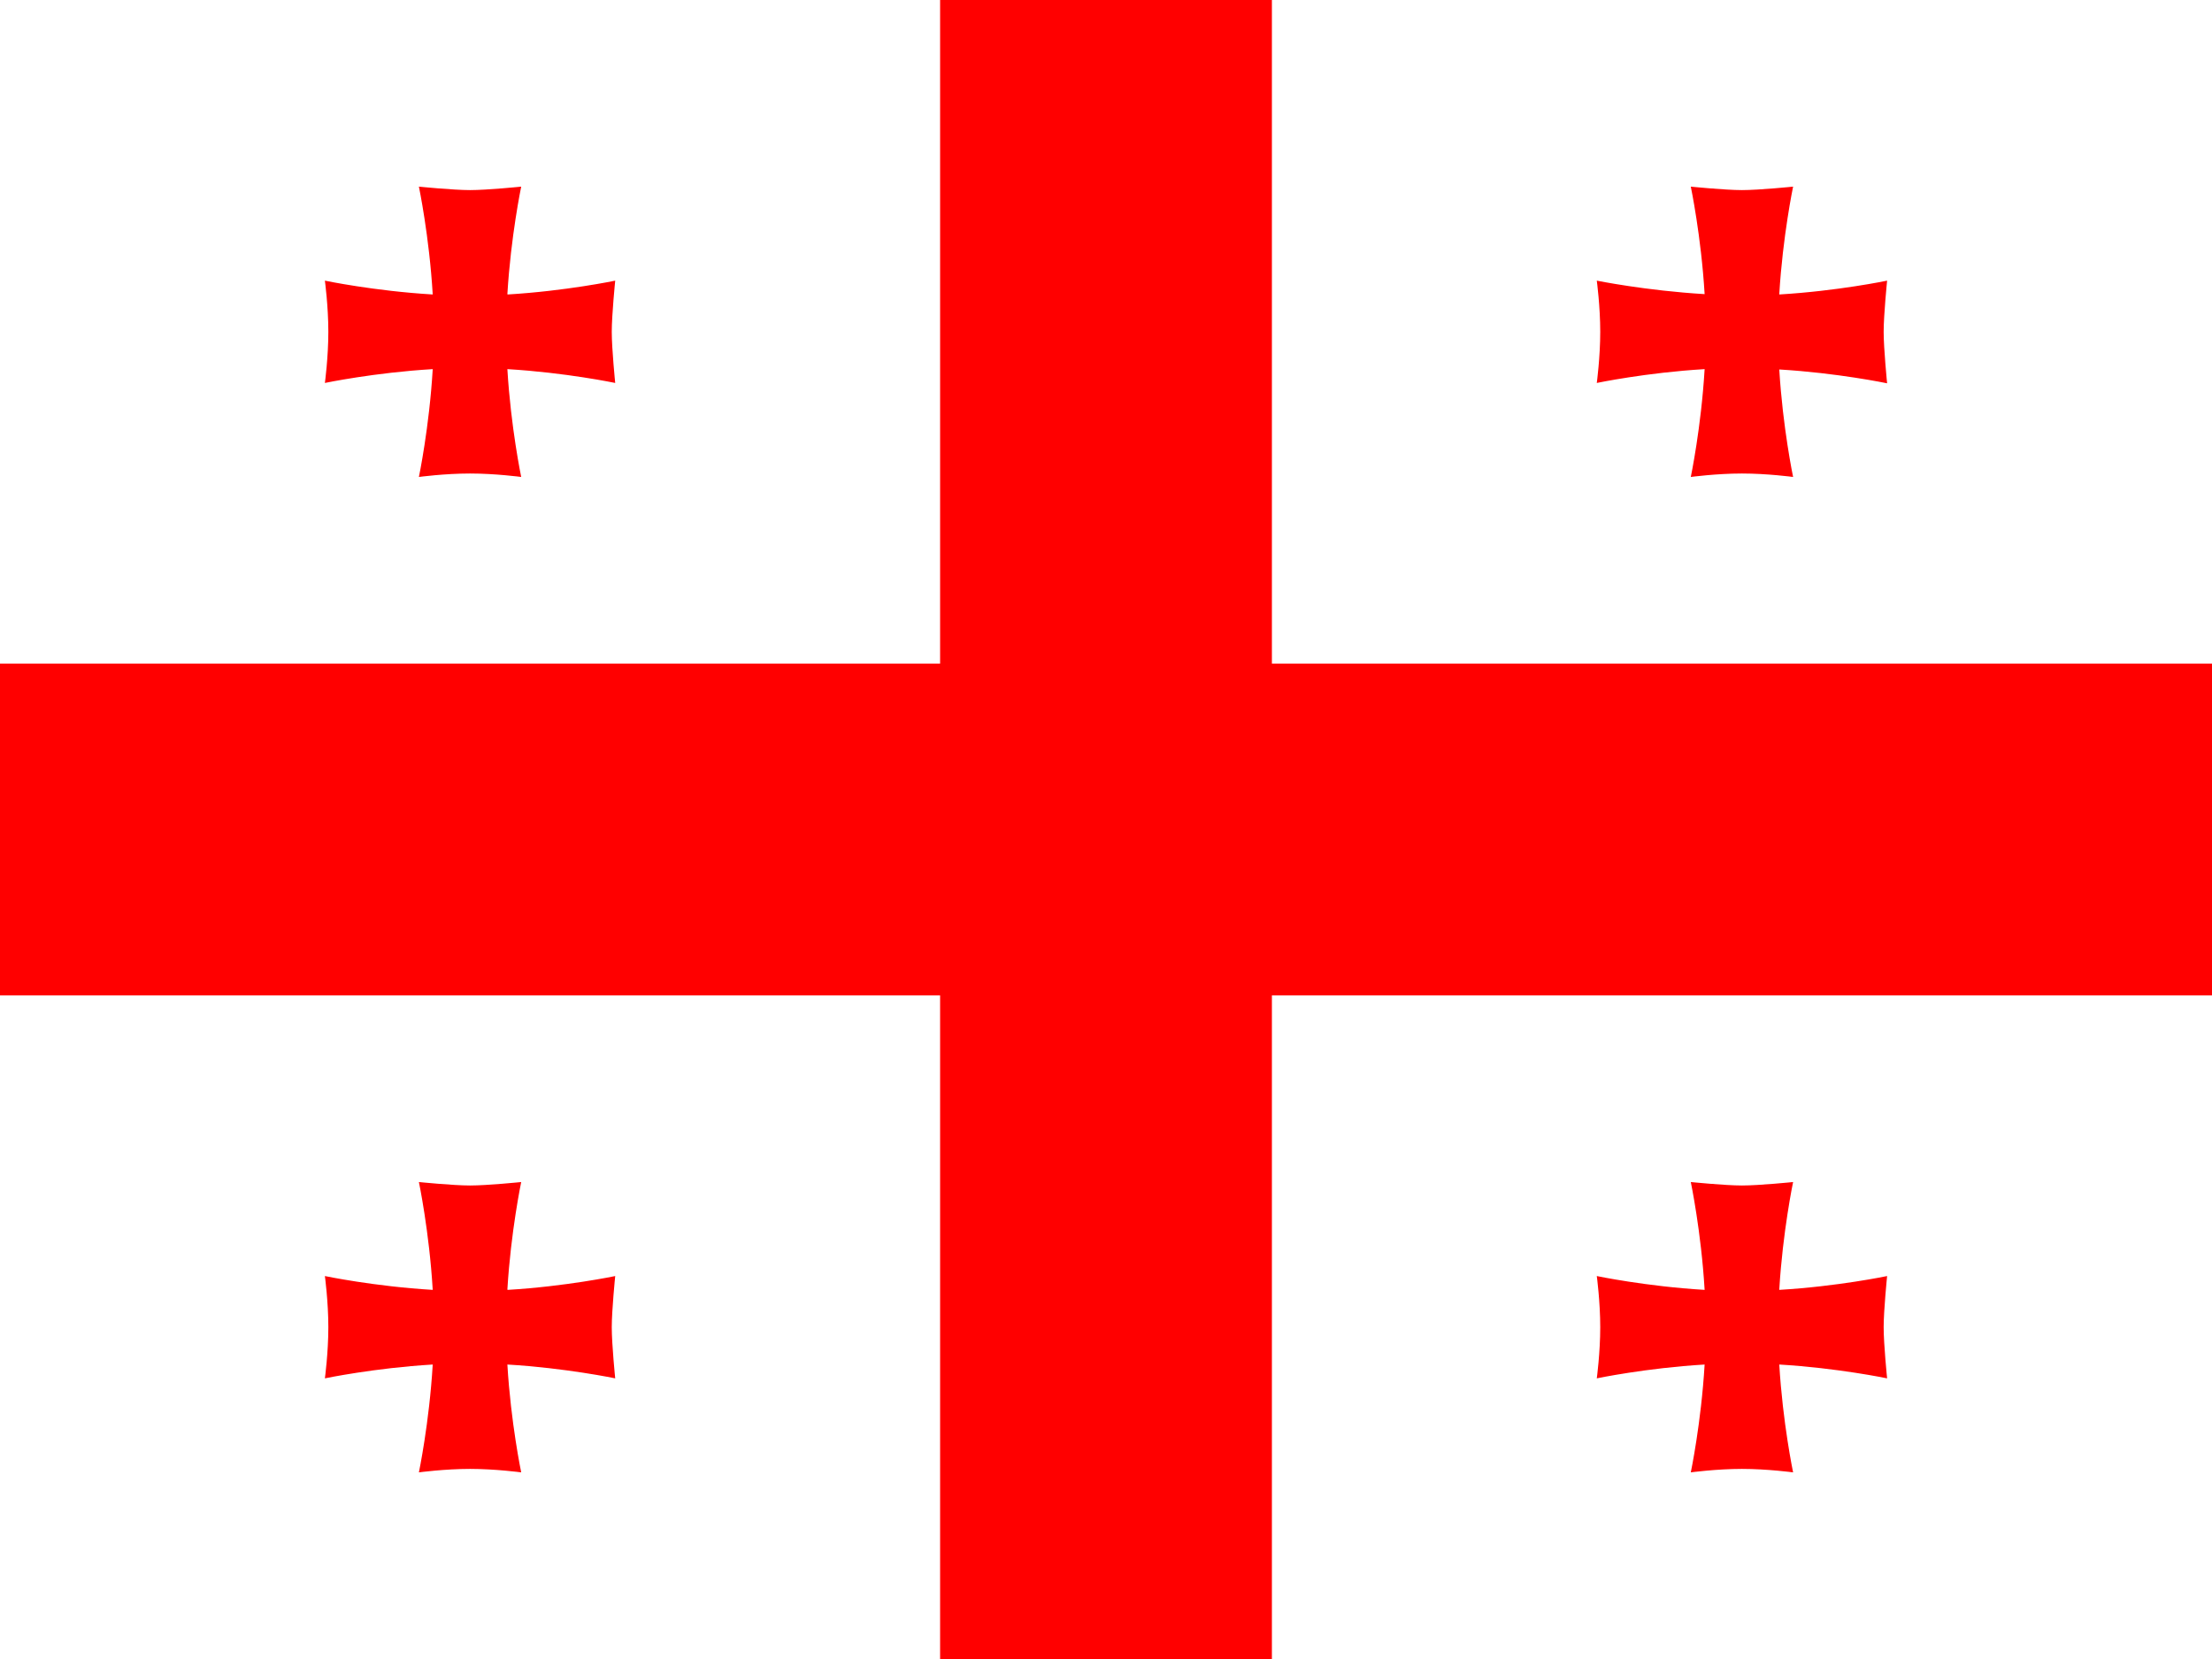
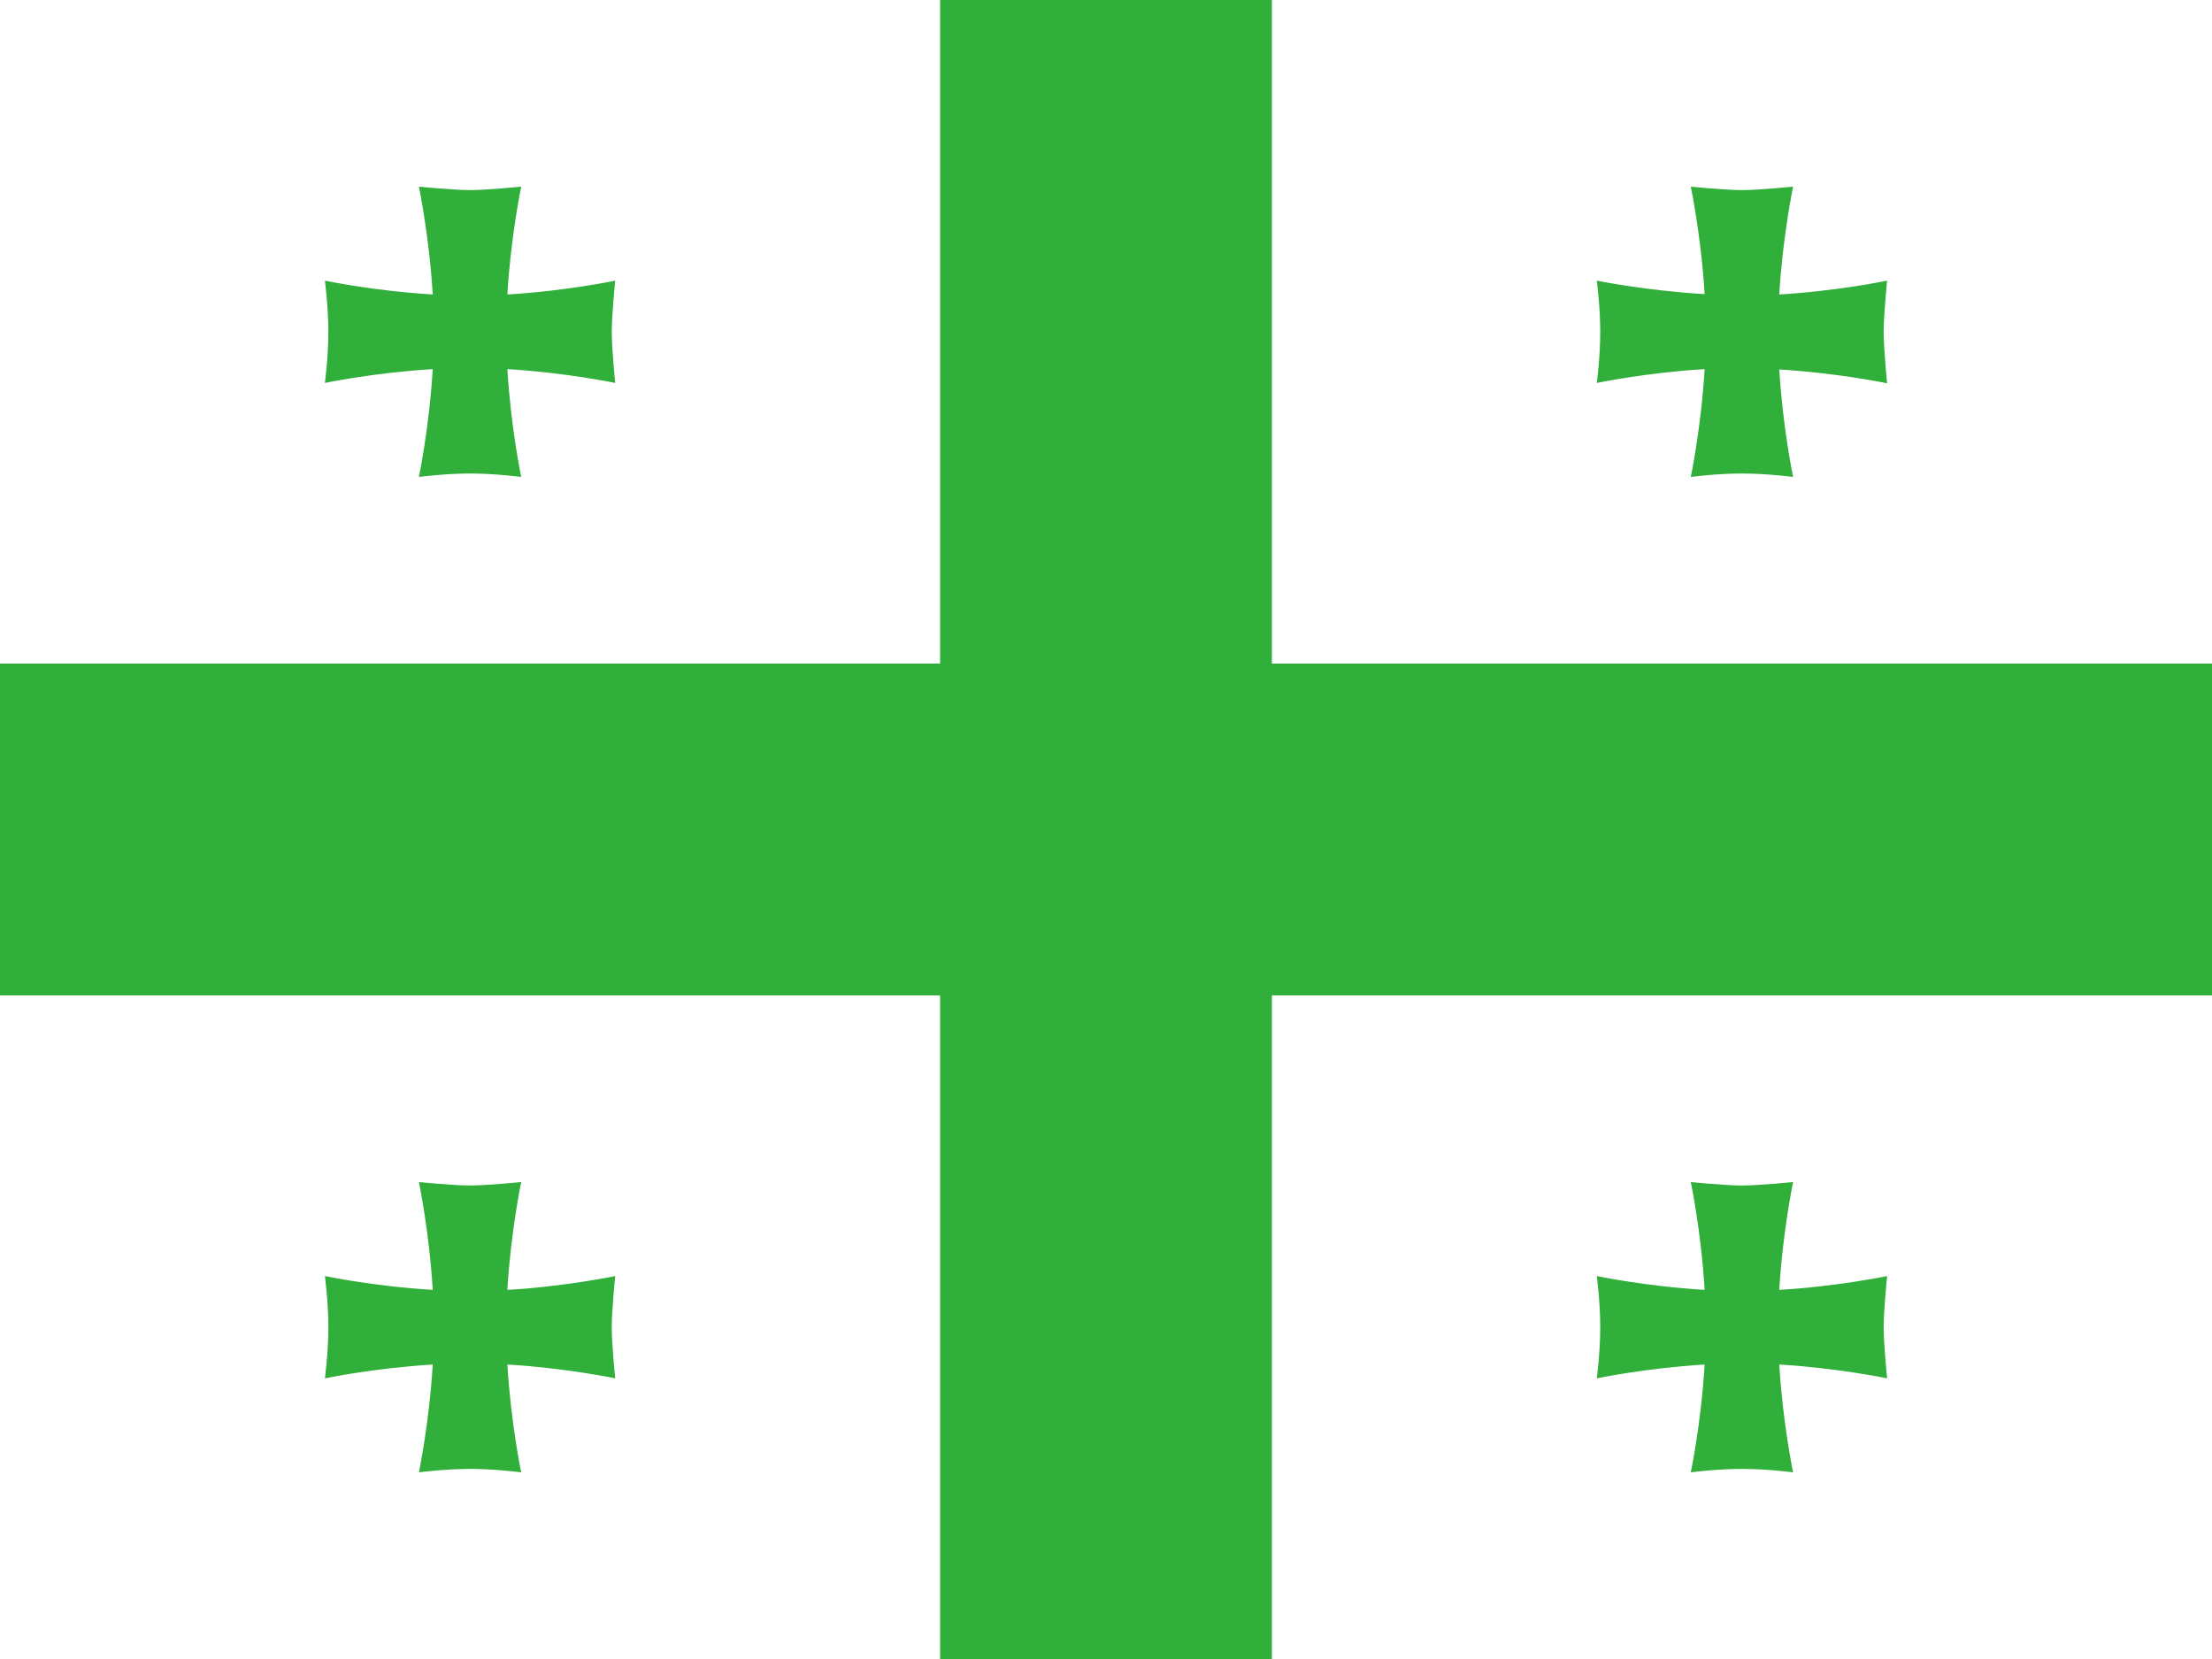
<svg xmlns="http://www.w3.org/2000/svg" id="flag-icon-css-ge" width="640" height="480">
  <path fill="#fff" d="M0 0h640v480H0z" />
-   <path fill="red" d="M272 0h96v480h-96z" />
-   <path fill="red" d="M0 192h640v96H0z" />
-   <path fill="red" fill-rule="evenodd" d="M146.8 373.1c1-16.8 4-31.1 4-31.1s-9.8 1-14.8 1c-4.9 0-14.8-1-14.8-1s3 14.3 4 31.2c-16.9-1-31.2-4-31.2-4s1 7.4 1 14.8-1 14.8-1 14.8 14.3-3 31.2-4c-1 16.9-4 31.2-4 31.2s7.4-1 14.8-1 14.8 1 14.8 1-3-14.3-4-31.2c16.9 1 31.2 4 31.2 4s-1-9.8-1-14.8c0-4.9 1-14.8 1-14.8s-14.3 3-31.1 4zm368-288c1-16.8 4-31.1 4-31.1s-9.8 1-14.8 1c-4.9 0-14.8-1-14.8-1s3 14.3 4 31.1c-16.9-1-31.2-3.9-31.2-3.9s1 7.4 1 14.8-1 14.8-1 14.8 14.3-3 31.2-4c-1 16.9-4 31.2-4 31.2s7.4-1 14.8-1 14.8 1 14.8 1-3-14.3-4-31.1c16.9 1 31.2 4 31.2 4s-1-10-1-14.9 1-14.8 1-14.8-14.3 3-31.2 4zm-368 0c1-16.8 4-31.1 4-31.1s-9.8 1-14.8 1c-4.9 0-14.8-1-14.8-1s3 14.3 4 31.2c-16.9-1-31.2-4-31.2-4s1 7.4 1 14.8-1 14.8-1 14.8 14.3-3 31.2-4c-1 16.9-4 31.2-4 31.2s7.4-1 14.8-1 14.8 1 14.8 1-3-14.3-4-31.2c16.9 1 31.2 4 31.2 4s-1-9.8-1-14.8c0-4.9 1-14.8 1-14.8s-14.3 3-31.1 4zm368 288c1-16.8 4-31.1 4-31.1s-9.8 1-14.8 1c-4.9 0-14.8-1-14.8-1s3 14.3 4 31.2c-16.9-1-31.2-4-31.2-4s1 7.4 1 14.8-1 14.8-1 14.8 14.3-3 31.2-4c-1 16.9-4 31.2-4 31.2s7.4-1 14.8-1 14.8 1 14.8 1-3-14.3-4-31.2c16.9 1 31.2 4 31.2 4s-1-9.8-1-14.8c0-4.9 1-14.8 1-14.8s-14.3 3-31.2 4z" style="mix-blend-mode:multiply" />
+   <path fill="#30AF3B" d="M272 0h96v480h-96z" />
+   <path fill="#30AF3B" d="M0 192h640v96H0z" />
+   <path fill="#30AF3B" fill-rule="evenodd" d="M146.8 373.1c1-16.8 4-31.1 4-31.1s-9.8 1-14.8 1c-4.9 0-14.8-1-14.8-1s3 14.3 4 31.2c-16.9-1-31.2-4-31.2-4s1 7.4 1 14.8-1 14.8-1 14.8 14.3-3 31.2-4c-1 16.9-4 31.2-4 31.2s7.4-1 14.8-1 14.8 1 14.8 1-3-14.3-4-31.2c16.9 1 31.2 4 31.2 4s-1-9.8-1-14.8c0-4.9 1-14.8 1-14.8s-14.3 3-31.1 4zm368-288c1-16.8 4-31.1 4-31.1s-9.8 1-14.8 1c-4.9 0-14.8-1-14.8-1s3 14.3 4 31.1c-16.9-1-31.2-3.9-31.2-3.9s1 7.4 1 14.8-1 14.8-1 14.8 14.3-3 31.2-4c-1 16.9-4 31.2-4 31.2s7.4-1 14.8-1 14.8 1 14.8 1-3-14.3-4-31.1c16.9 1 31.2 4 31.2 4s-1-10-1-14.9 1-14.8 1-14.8-14.3 3-31.2 4zm-368 0c1-16.8 4-31.1 4-31.1s-9.8 1-14.8 1c-4.9 0-14.8-1-14.8-1s3 14.3 4 31.2c-16.9-1-31.2-4-31.2-4s1 7.4 1 14.8-1 14.8-1 14.8 14.3-3 31.2-4c-1 16.9-4 31.2-4 31.2s7.4-1 14.8-1 14.8 1 14.8 1-3-14.3-4-31.2c16.9 1 31.2 4 31.2 4s-1-9.8-1-14.8c0-4.9 1-14.8 1-14.8s-14.3 3-31.1 4zm368 288c1-16.8 4-31.1 4-31.1s-9.8 1-14.8 1c-4.9 0-14.8-1-14.8-1s3 14.3 4 31.2c-16.9-1-31.2-4-31.2-4s1 7.4 1 14.8-1 14.8-1 14.8 14.3-3 31.2-4c-1 16.9-4 31.2-4 31.2s7.4-1 14.8-1 14.8 1 14.8 1-3-14.3-4-31.2c16.9 1 31.2 4 31.2 4s-1-9.8-1-14.8c0-4.9 1-14.8 1-14.8s-14.3 3-31.2 4z" style="mix-blend-mode:multiply" />
</svg>
